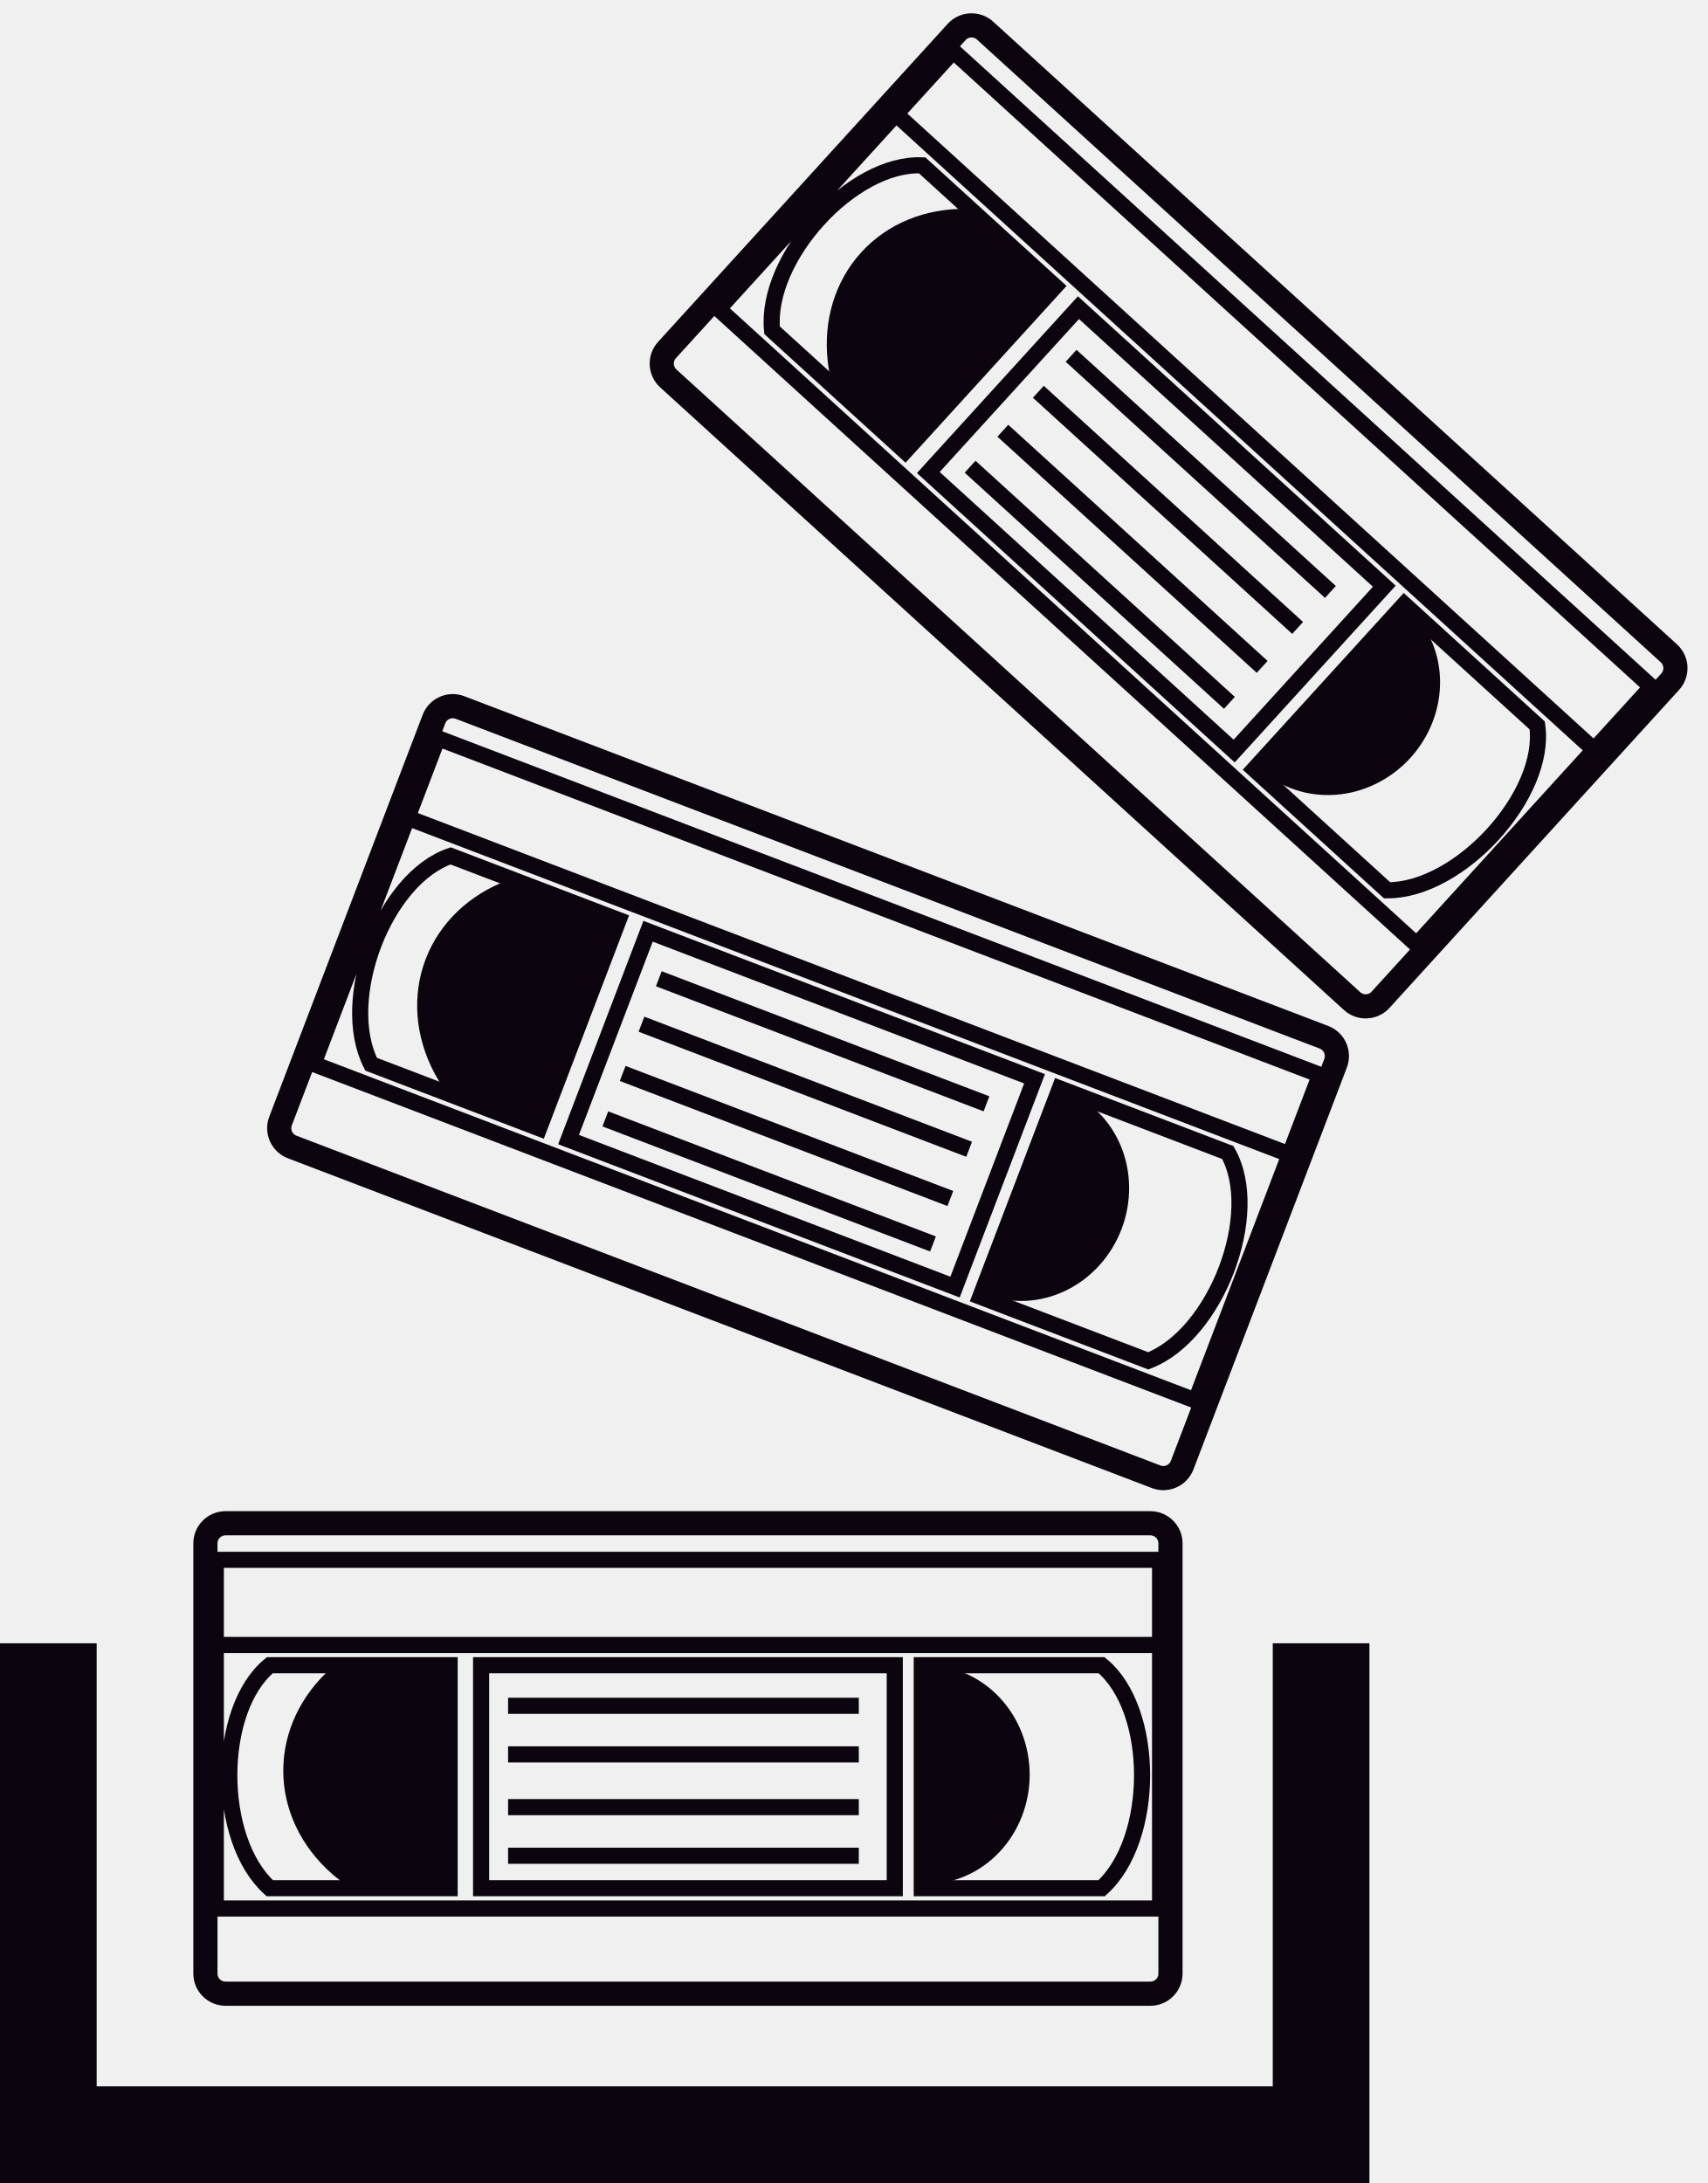
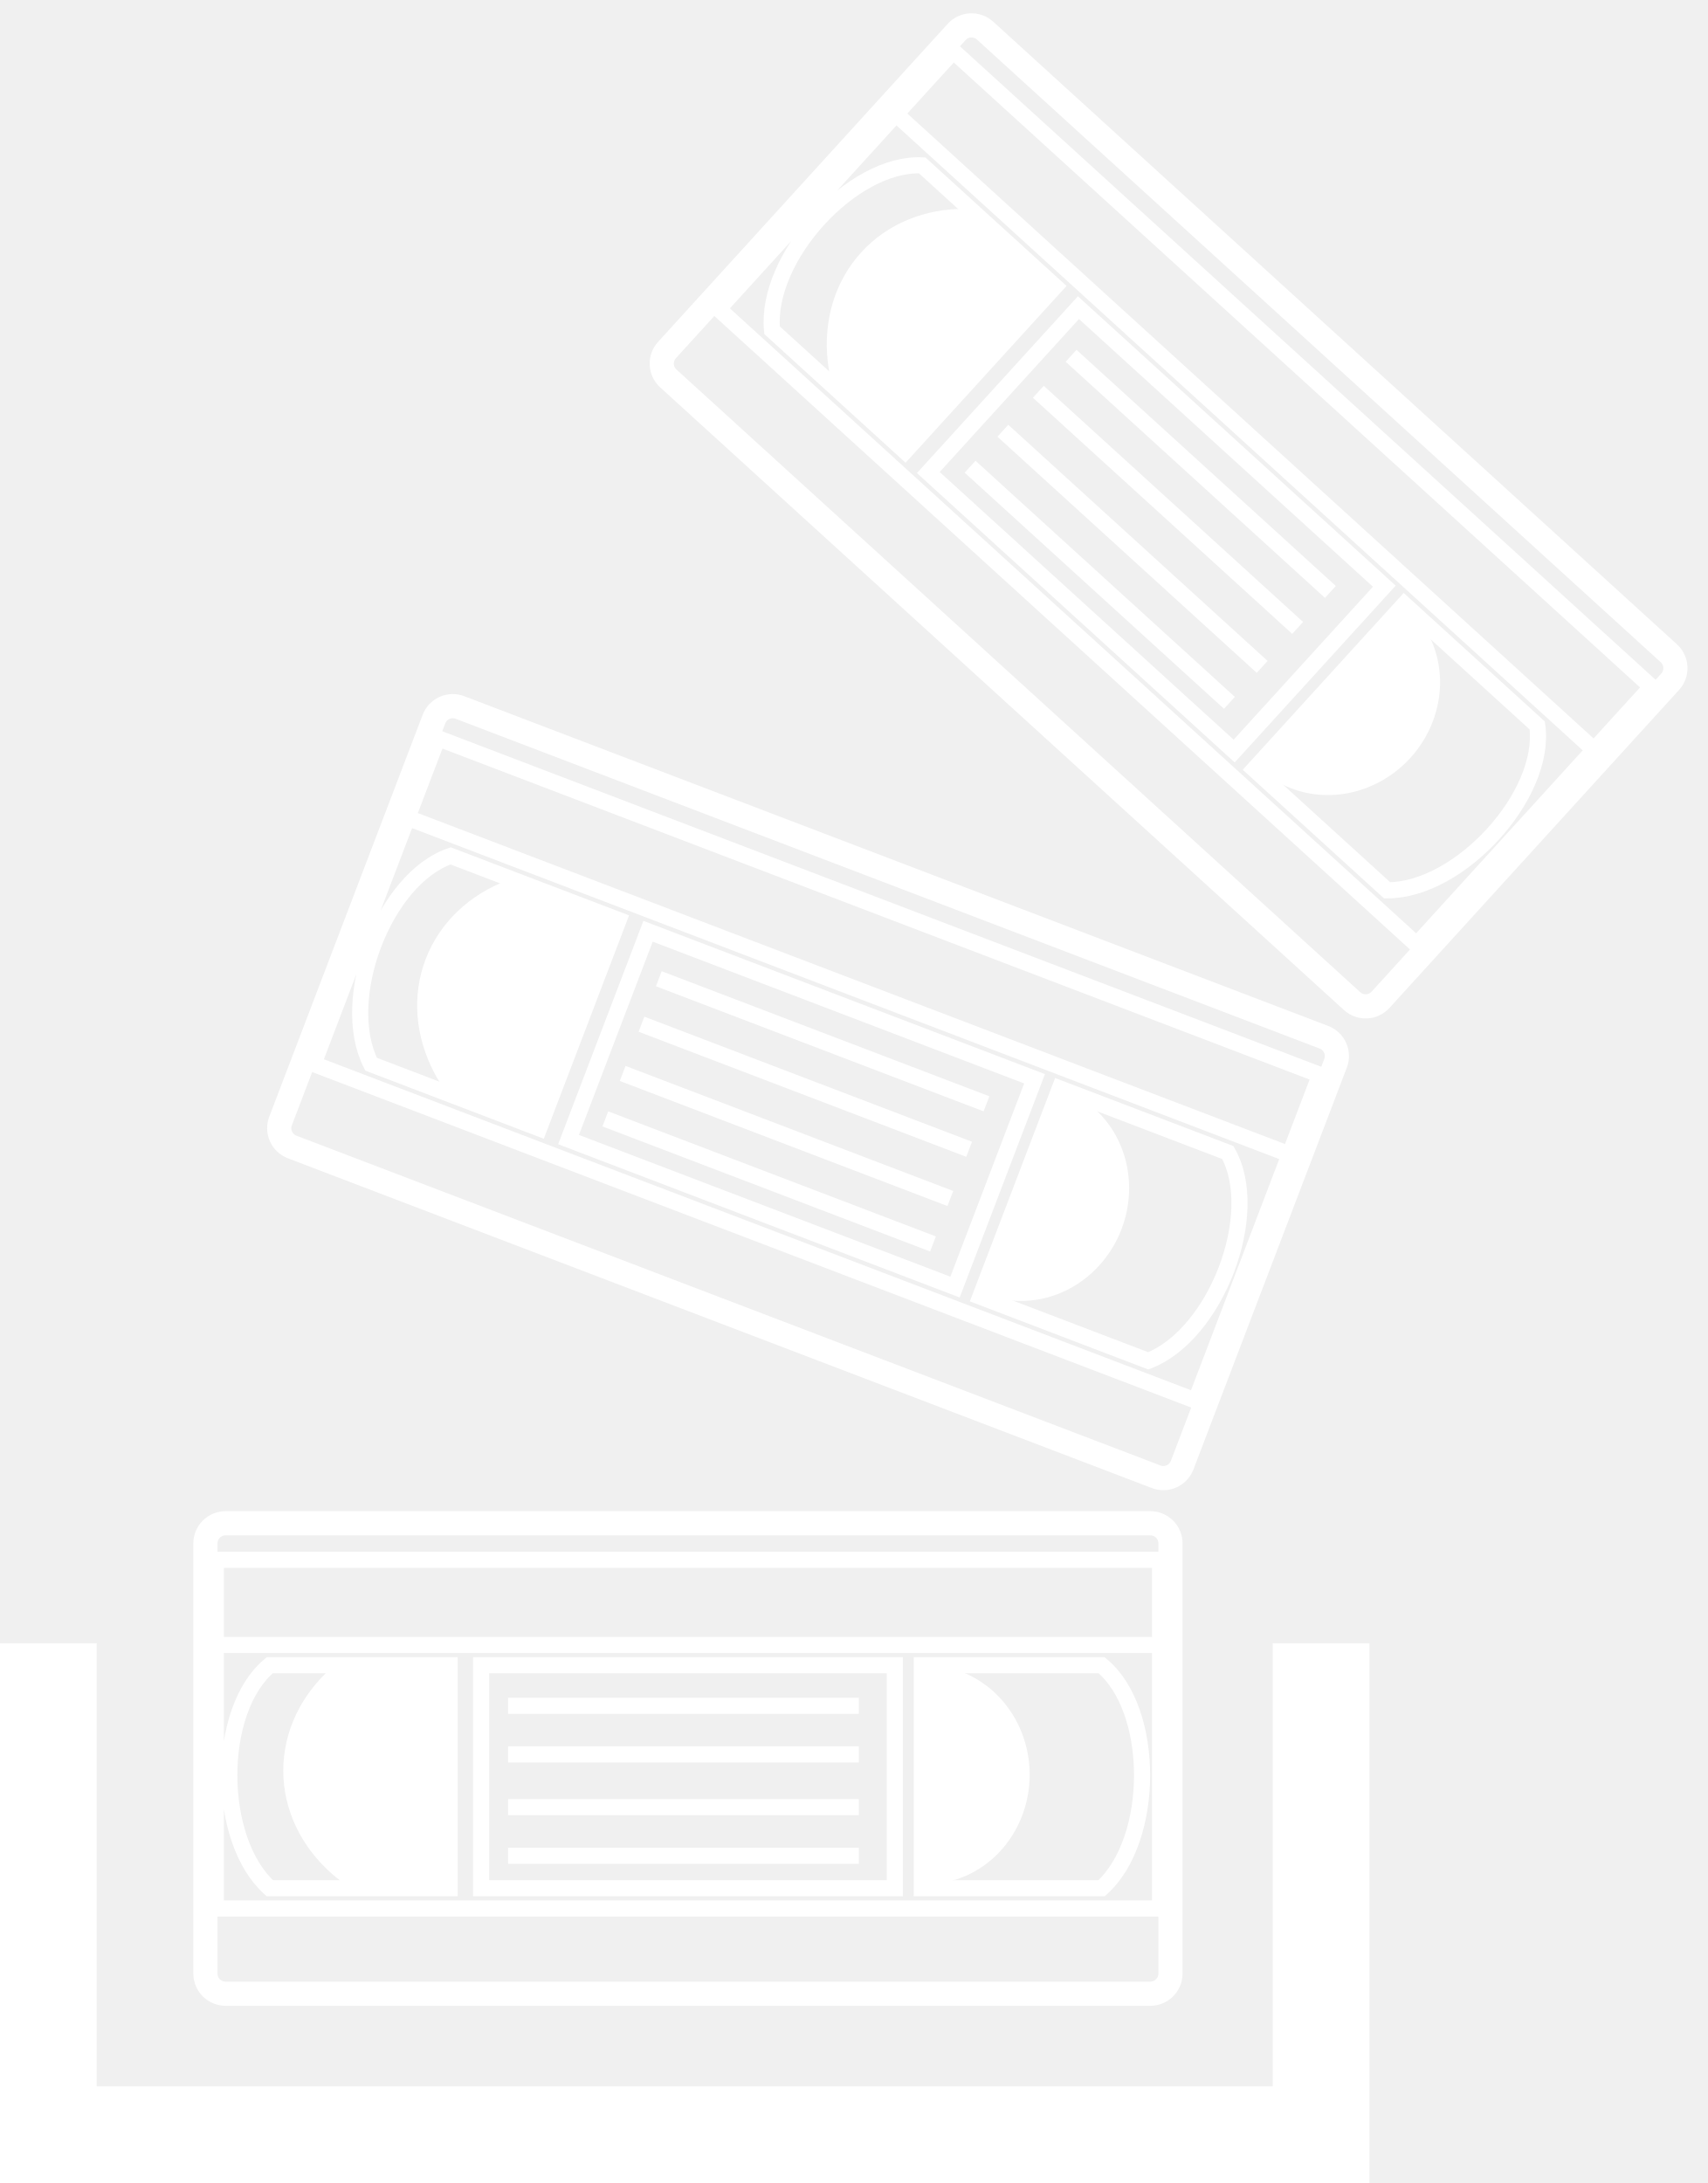
<svg xmlns="http://www.w3.org/2000/svg" width="212" height="271" viewBox="0 0 212 271" fill="none">
-   <rect x="25.5" y="189.099" width="119.802" height="58.401" rx="2.5" stroke="#0C050F" stroke-width="3" />
-   <path d="M26.791 204.208V236.921H144.011V204.208M26.791 204.208V193.639H144.011V204.208M26.791 204.208H144.011M63.073 211.757H106.612M63.073 217.796H106.612M63.073 224.339H106.612M63.073 230.378H106.612M55.817 206.724H33.489C26.791 212.26 26.791 228.365 33.489 234.405H55.817V206.724ZM114.427 206.724H136.754C143.453 212.26 143.453 228.365 136.754 234.405H114.427V206.724ZM59.724 206.724V234.405H111.078V206.724H59.724Z" stroke="#0C050F" stroke-width="2" />
-   <path fill-rule="evenodd" clip-rule="evenodd" d="M43.537 234.377H55.817V219.809L55.817 206.998H41.213C37.34 210.396 35.164 215.004 35.164 219.809C35.164 224.615 37.34 229.223 41.213 232.621C41.941 233.26 42.718 233.846 43.537 234.377Z" fill="#0C050F" />
-   <path d="M114.985 206.724C118.39 206.724 121.655 208.156 124.063 210.704C126.471 213.252 127.823 216.709 127.823 220.313C127.823 223.917 126.471 227.373 124.063 229.921C121.655 232.47 118.39 233.901 114.985 233.901L114.985 220.313L114.985 206.724Z" fill="#0C050F" />
-   <rect x="54.762" y="86.936" width="119.802" height="58.401" rx="2.5" transform="rotate(20.8917 54.7622 86.9363)" stroke="#0C050F" stroke-width="3" />
-   <path d="M50.581 101.512L38.915 132.075L148.428 173.876L160.094 143.313M50.581 101.512L54.349 91.638L163.863 133.439L160.094 143.313M50.581 101.512L160.094 143.313M81.785 121.503L122.462 137.029M79.632 127.145L120.308 142.672M77.299 133.258L117.975 148.784M75.145 138.9L115.821 154.426M76.801 114.213L55.941 106.251C47.709 109.035 41.966 124.081 46.07 132.112L66.93 140.074L76.801 114.213ZM131.557 135.114L152.417 143.076C156.701 150.637 150.958 165.683 142.546 168.937L121.686 160.975L131.557 135.114ZM80.451 115.607L70.58 141.468L118.558 159.78L128.429 133.92L80.451 115.607Z" stroke="#0C050F" stroke-width="2" />
-   <path fill-rule="evenodd" clip-rule="evenodd" d="M55.467 135.669L66.94 140.049L72.135 126.439L76.703 114.469L63.059 109.262C58.229 111.055 54.553 114.584 52.839 119.074C51.126 123.563 51.515 128.644 53.922 133.2C54.375 134.057 54.892 134.882 55.467 135.669Z" fill="#0C050F" />
-   <path d="M132.079 135.313C135.26 136.527 137.8 139.029 139.141 142.269C140.482 145.508 140.513 149.22 139.228 152.587C137.942 155.954 135.446 158.7 132.288 160.223C129.13 161.745 125.569 161.918 122.387 160.704L127.233 148.008L132.079 135.313Z" fill="#0C050F" />
-   <rect x="120.44" y="2.119" width="119.802" height="58.401" rx="2.5" transform="rotate(42.3223 120.44 2.119)" stroke="#0C050F" stroke-width="3" />
-   <path d="M111.222 14.159L89.196 38.346L175.865 117.271L197.891 93.083M111.222 14.159L118.338 6.345L205.007 85.269L197.891 93.083M111.222 14.159L197.891 93.083M132.965 44.17L165.157 73.484M128.899 48.635L161.09 77.95M124.494 53.472L156.685 82.787M120.427 57.938L152.619 87.252M130.989 35.563L114.48 20.529C105.8 20.113 94.957 32.02 95.843 40.996L112.351 56.029L130.989 35.563ZM174.323 75.025L190.831 90.058C192.056 98.661 181.213 110.569 172.194 110.524L155.686 95.491L174.323 75.025ZM133.878 38.193L115.24 58.66L153.209 93.236L171.847 72.77L133.878 38.193Z" stroke="#0C050F" stroke-width="2" />
-   <path fill-rule="evenodd" clip-rule="evenodd" d="M103.29 47.74L112.37 56.008L122.178 45.237L130.804 35.765L120.007 25.932C114.855 25.837 110.144 27.779 106.908 31.332C103.673 34.885 102.179 39.757 102.755 44.877C102.863 45.84 103.043 46.797 103.29 47.74Z" fill="#0C050F" />
-   <path d="M174.736 75.4C177.253 77.693 178.704 80.95 178.768 84.456C178.832 87.961 177.505 91.427 175.079 94.092C172.652 96.756 169.325 98.401 165.829 98.664C162.333 98.927 158.955 97.787 156.437 95.495L165.587 85.448L174.736 75.4Z" fill="#0C050F" />
-   <path d="M6 204V265H164V204" stroke="#0C050F" stroke-width="12" />
+   <rect x="25.5" y="189.099" width="119.802" height="58.401" rx="2.5" stroke="white" stroke-width="3" />
+   <path d="M26.791 204.208V236.921H144.011V204.208M26.791 204.208V193.639H144.011V204.208M26.791 204.208H144.011M63.073 211.757H106.612M63.073 217.796H106.612M63.073 224.339H106.612M63.073 230.378H106.612M55.817 206.724H33.489C26.791 212.26 26.791 228.365 33.489 234.405H55.817V206.724ZM114.427 206.724H136.754C143.453 212.26 143.453 228.365 136.754 234.405H114.427V206.724ZM59.724 206.724V234.405H111.078V206.724H59.724Z" stroke="white" stroke-width="2" />
+   <path fill-rule="evenodd" clip-rule="evenodd" d="M43.537 234.377H55.817V219.809L55.817 206.998H41.213C37.34 210.396 35.164 215.004 35.164 219.809C35.164 224.615 37.34 229.223 41.213 232.621C41.941 233.26 42.718 233.846 43.537 234.377Z" fill="white" />
+   <path d="M114.985 206.724C118.39 206.724 121.655 208.156 124.063 210.704C126.471 213.252 127.823 216.709 127.823 220.313C127.823 223.917 126.471 227.373 124.063 229.921C121.655 232.47 118.39 233.901 114.985 233.901L114.985 220.313L114.985 206.724Z" fill="white" />
+   <rect x="54.762" y="86.936" width="119.802" height="58.401" rx="2.5" transform="rotate(20.8917 54.7622 86.9363)" stroke="white" stroke-width="3" />
+   <path d="M50.581 101.512L38.915 132.075L148.428 173.876L160.094 143.313M50.581 101.512L54.349 91.638L163.863 133.439L160.094 143.313M50.581 101.512L160.094 143.313M81.785 121.503L122.462 137.029M79.632 127.145L120.308 142.672M77.299 133.258L117.975 148.784M75.145 138.9L115.821 154.426M76.801 114.213L55.941 106.251C47.709 109.035 41.966 124.081 46.07 132.112L66.93 140.074L76.801 114.213ZM131.557 135.114L152.417 143.076C156.701 150.637 150.958 165.683 142.546 168.937L121.686 160.975L131.557 135.114ZM80.451 115.607L70.58 141.468L118.558 159.78L128.429 133.92L80.451 115.607Z" stroke="white" stroke-width="2" />
+   <path fill-rule="evenodd" clip-rule="evenodd" d="M55.467 135.669L66.94 140.049L72.135 126.439L76.703 114.469L63.059 109.262C58.229 111.055 54.553 114.584 52.839 119.074C51.126 123.563 51.515 128.644 53.922 133.2C54.375 134.057 54.892 134.882 55.467 135.669Z" fill="white" />
+   <path d="M132.079 135.313C135.26 136.527 137.8 139.029 139.141 142.269C140.482 145.508 140.513 149.22 139.228 152.587C137.942 155.954 135.446 158.7 132.288 160.223C129.13 161.745 125.569 161.918 122.387 160.704L127.233 148.008L132.079 135.313Z" fill="white" />
+   <rect x="120.44" y="2.119" width="119.802" height="58.401" rx="2.5" transform="rotate(42.3223 120.44 2.119)" stroke="white" stroke-width="3" />
+   <path d="M111.222 14.159L89.196 38.346L175.865 117.271L197.891 93.083M111.222 14.159L118.338 6.345L205.007 85.269L197.891 93.083M111.222 14.159L197.891 93.083M132.965 44.17L165.157 73.484M128.899 48.635L161.09 77.95M124.494 53.472L156.685 82.787M120.427 57.938L152.619 87.252M130.989 35.563L114.48 20.529C105.8 20.113 94.957 32.02 95.843 40.996L112.351 56.029L130.989 35.563ZM174.323 75.025L190.831 90.058C192.056 98.661 181.213 110.569 172.194 110.524L155.686 95.491L174.323 75.025ZM133.878 38.193L115.24 58.66L153.209 93.236L171.847 72.77L133.878 38.193Z" stroke="white" stroke-width="2" />
+   <path fill-rule="evenodd" clip-rule="evenodd" d="M103.29 47.74L112.37 56.008L122.178 45.237L130.804 35.765L120.007 25.932C114.855 25.837 110.144 27.779 106.908 31.332C103.673 34.885 102.179 39.757 102.755 44.877C102.863 45.84 103.043 46.797 103.29 47.74Z" fill="white" />
+   <path d="M174.736 75.4C177.253 77.693 178.704 80.95 178.768 84.456C178.832 87.961 177.505 91.427 175.079 94.092C172.652 96.756 169.325 98.401 165.829 98.664C162.333 98.927 158.955 97.787 156.437 95.495L165.587 85.448L174.736 75.4Z" fill="white" />
+   <path d="M6 204V265H164V204" stroke="white" stroke-width="12" />
</svg>
